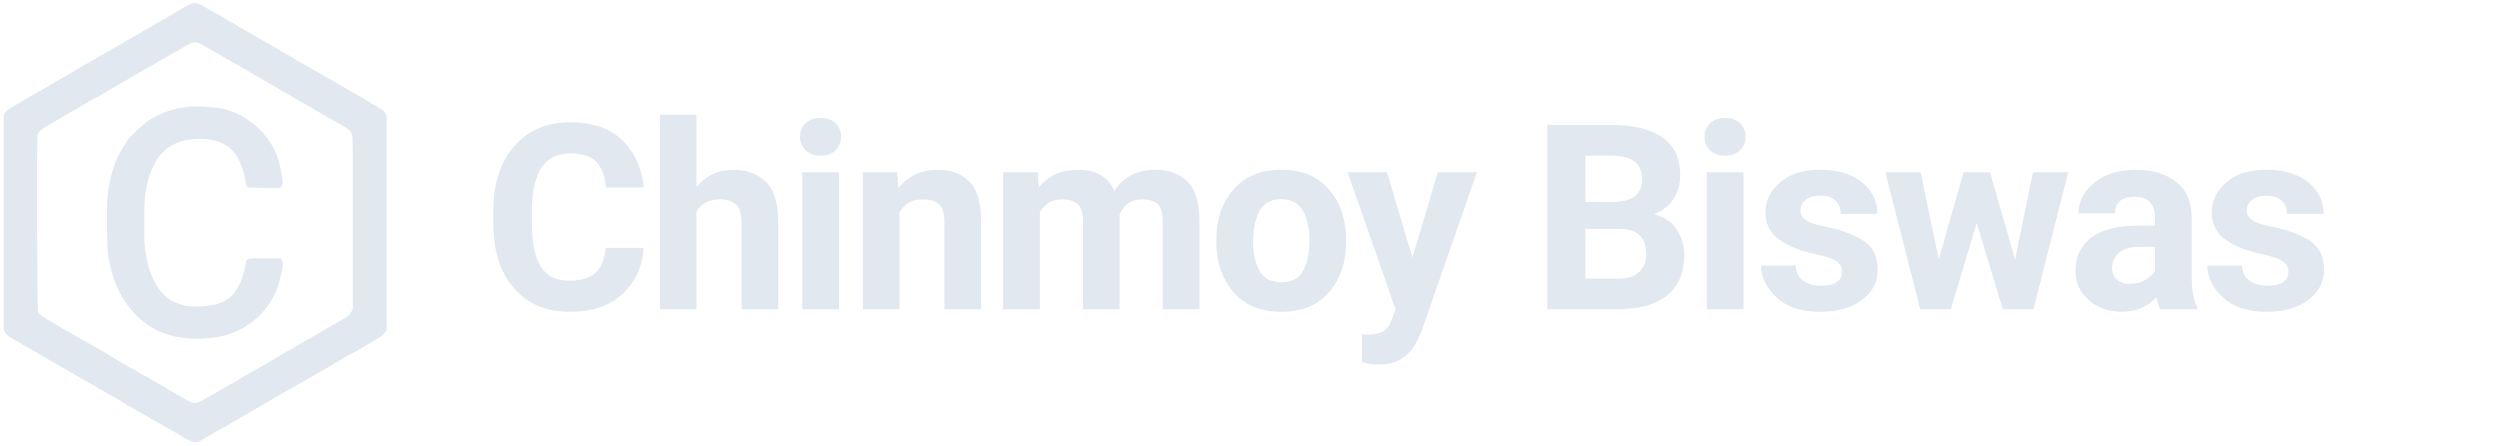
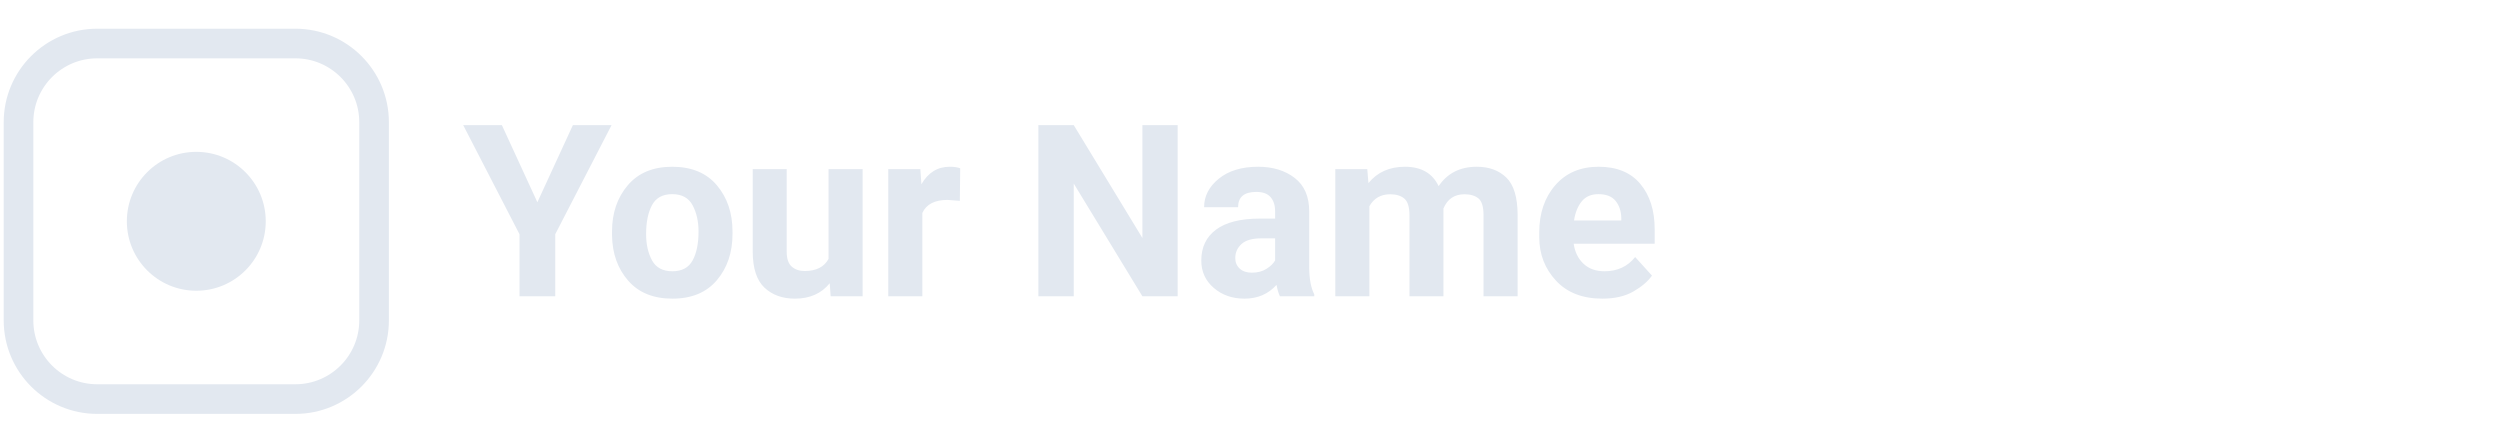
- <svg xmlns="http://www.w3.org/2000/svg" viewBox="88 32 5400 962" role="img" aria-label="Chinmoy Biswas">
-   <g transform="translate(0,1024) scale(1,-1)" fill="#E2E8F0" stroke="none">
-     <path d="M502 984 c-2 0 -8 -3 -15 -7 -7 -4 -17 -10 -22 -13 -5 -3 -15 -9 -22 -13 -8 -4 -16 -9 -18 -10 -2 -2 -9 -5 -13 -8 -5 -3 -11 -6 -13 -7 -2 -1 -6 -4 -10 -6 -4 -2 -12 -7 -17 -10 -6 -3 -15 -8 -20 -12 -6 -3 -13 -7 -16 -9 -3 -1 -8 -4 -10 -6 -3 -1 -9 -5 -13 -7 -11 -6 -38 -22 -49 -28 -6 -4 -19 -11 -30 -18 -20 -11 -24 -13 -55 -32 -11 -6 -21 -12 -24 -13 -2 -2 -6 -4 -8 -5 -24 -14 -29 -17 -34 -20 -8 -4 -12 -8 -15 -13 l-2 -4 0 -232 0 -231 2 -4 c3 -6 7 -10 16 -15 7 -4 23 -13 31 -18 2 -1 23 -13 45 -26 22 -13 43 -24 45 -26 2 -1 5 -3 6 -3 0 0 3 -2 5 -3 2 -2 9 -5 14 -8 4 -3 15 -9 23 -13 8 -5 16 -10 18 -11 2 -1 7 -4 11 -6 4 -2 9 -5 10 -6 1 -1 5 -3 8 -4 8 -5 25 -15 33 -20 4 -2 7 -4 8 -4 0 0 3 -2 6 -4 6 -3 40 -23 52 -30 2 -1 7 -3 9 -5 2 -1 9 -6 16 -9 6 -3 14 -8 19 -11 31 -19 37 -20 48 -14 9 6 13 7 21 12 4 2 10 6 13 8 8 4 29 16 34 19 2 2 7 4 9 5 2 2 8 5 13 8 17 10 42 24 56 32 4 3 11 6 13 8 2 1 9 5 14 8 8 5 18 10 25 14 1 1 13 8 26 15 12 7 24 14 26 15 8 5 12 7 30 17 9 6 24 14 31 19 7 4 16 9 19 10 12 7 52 30 56 33 6 3 10 6 13 12 l3 4 0 232 0 232 -3 4 c-3 7 -6 9 -29 21 -5 3 -13 8 -19 12 -11 6 -59 34 -71 41 -3 1 -10 5 -16 9 -6 4 -14 8 -16 9 -4 2 -46 26 -53 31 -2 1 -12 7 -23 13 -11 6 -23 14 -28 16 -5 3 -11 6 -13 8 -2 1 -10 5 -16 9 -6 4 -14 8 -16 9 -13 8 -21 12 -25 15 -2 1 -7 4 -10 5 -3 2 -6 4 -6 4 -1 1 -17 10 -24 14 -8 4 -13 7 -25 14 -13 8 -21 10 -28 7z m13 -84 c2 0 10 -5 73 -41 7 -4 21 -12 32 -18 10 -7 24 -14 29 -17 6 -4 13 -8 17 -10 4 -2 11 -7 18 -10 6 -4 12 -7 14 -9 2 -1 8 -5 15 -8 6 -4 11 -7 11 -7 1 0 5 -3 11 -6 5 -3 10 -6 11 -6 0 0 2 -1 4 -3 3 -1 7 -4 10 -5 3 -2 6 -4 7 -4 1 -1 2 -2 2 -2 0 0 8 -4 16 -9 8 -4 22 -13 32 -18 28 -16 30 -18 32 -29 1 -4 1 -52 1 -190 l0 -184 -3 -5 c-3 -8 -8 -11 -35 -26 -2 -1 -7 -5 -12 -7 -5 -3 -21 -12 -36 -21 -14 -8 -32 -18 -38 -22 -7 -4 -15 -9 -18 -10 -3 -2 -7 -4 -9 -5 -2 -2 -10 -6 -18 -11 -8 -5 -16 -9 -18 -11 -2 -1 -8 -4 -13 -7 -5 -3 -14 -8 -21 -12 -7 -4 -15 -8 -17 -10 -2 -1 -9 -5 -13 -8 -16 -8 -41 -23 -44 -25 -2 -1 -11 -6 -20 -11 -23 -14 -28 -14 -42 -6 -7 4 -12 7 -17 10 -3 1 -13 7 -23 13 -9 6 -21 12 -25 15 -5 2 -12 6 -16 9 -4 2 -7 4 -7 4 -1 0 -7 4 -15 8 -7 5 -17 10 -21 12 -9 5 -45 26 -50 30 -3 2 -42 24 -51 29 -2 1 -5 3 -8 4 -2 2 -4 3 -4 3 -1 0 -7 3 -14 8 -7 4 -16 9 -20 11 -4 3 -13 8 -20 12 -7 4 -15 9 -17 10 -7 3 -12 9 -15 14 -2 5 -3 373 -1 381 3 8 7 12 21 20 19 11 32 19 33 19 0 0 4 2 9 6 5 3 9 5 9 5 1 0 3 2 6 3 3 2 8 5 12 7 3 2 11 7 18 11 7 4 14 8 16 9 2 1 6 3 10 5 3 2 13 8 22 13 9 5 20 12 25 15 5 2 13 7 18 10 4 3 9 5 10 6 1 0 9 5 19 11 9 5 20 11 25 14 4 3 16 9 26 15 9 6 21 12 25 14 24 15 32 19 39 17 1 0 2 0 3 0z M490 761 c-3 -1 -9 -2 -12 -2 -22 -4 -49 -14 -70 -28 -13 -9 -37 -32 -44 -41 -9 -14 -13 -20 -14 -22 0 -1 -2 -4 -3 -6 -13 -22 -24 -62 -27 -97 -2 -25 -1 -111 2 -127 4 -21 10 -45 12 -49 0 -1 2 -4 3 -7 1 -4 12 -28 16 -33 13 -23 37 -48 57 -61 1 0 3 -2 6 -3 34 -22 88 -30 142 -21 65 11 118 59 134 122 1 2 1 6 2 8 5 19 6 33 2 37 l-2 3 -35 0 c-41 0 -38 1 -41 -15 -13 -65 -41 -89 -104 -89 -24 0 -29 1 -48 9 -35 16 -58 57 -65 117 -2 15 -2 94 0 109 10 86 48 127 118 127 58 0 87 -26 99 -90 1 -7 2 -11 4 -13 l2 -2 34 -1 35 0 3 3 c4 4 3 18 -2 39 -1 2 -2 6 -2 9 -13 58 -66 109 -127 121 -20 4 -60 5 -75 3z" />
-   </g>
-   <text x="1130" y="700" fill="#E2E8F0" font-family="-apple-system, BlinkMacSystemFont, 'Segoe UI', Roboto, sans-serif" font-size="560" font-weight="600" letter-spacing="-12">Chinmoy Biswas</text>
+ <svg xmlns="http://www.w3.org/2000/svg" viewBox="0 0 5400 962" role="img" aria-label="Logo">
+   <rect x="40" y="94" width="768" height="768" rx="170" fill="none" stroke="#E2E8F0" stroke-width="64" />
+   <circle cx="424" cy="478" r="150" fill="#E2E8F0" />
+   <text x="1000" y="640" font-family="-apple-system,BlinkMacSystemFont,Segoe UI,Roboto,sans-serif" font-size="520" font-weight="600" fill="#E2E8F0">Your Name</text>
</svg>
